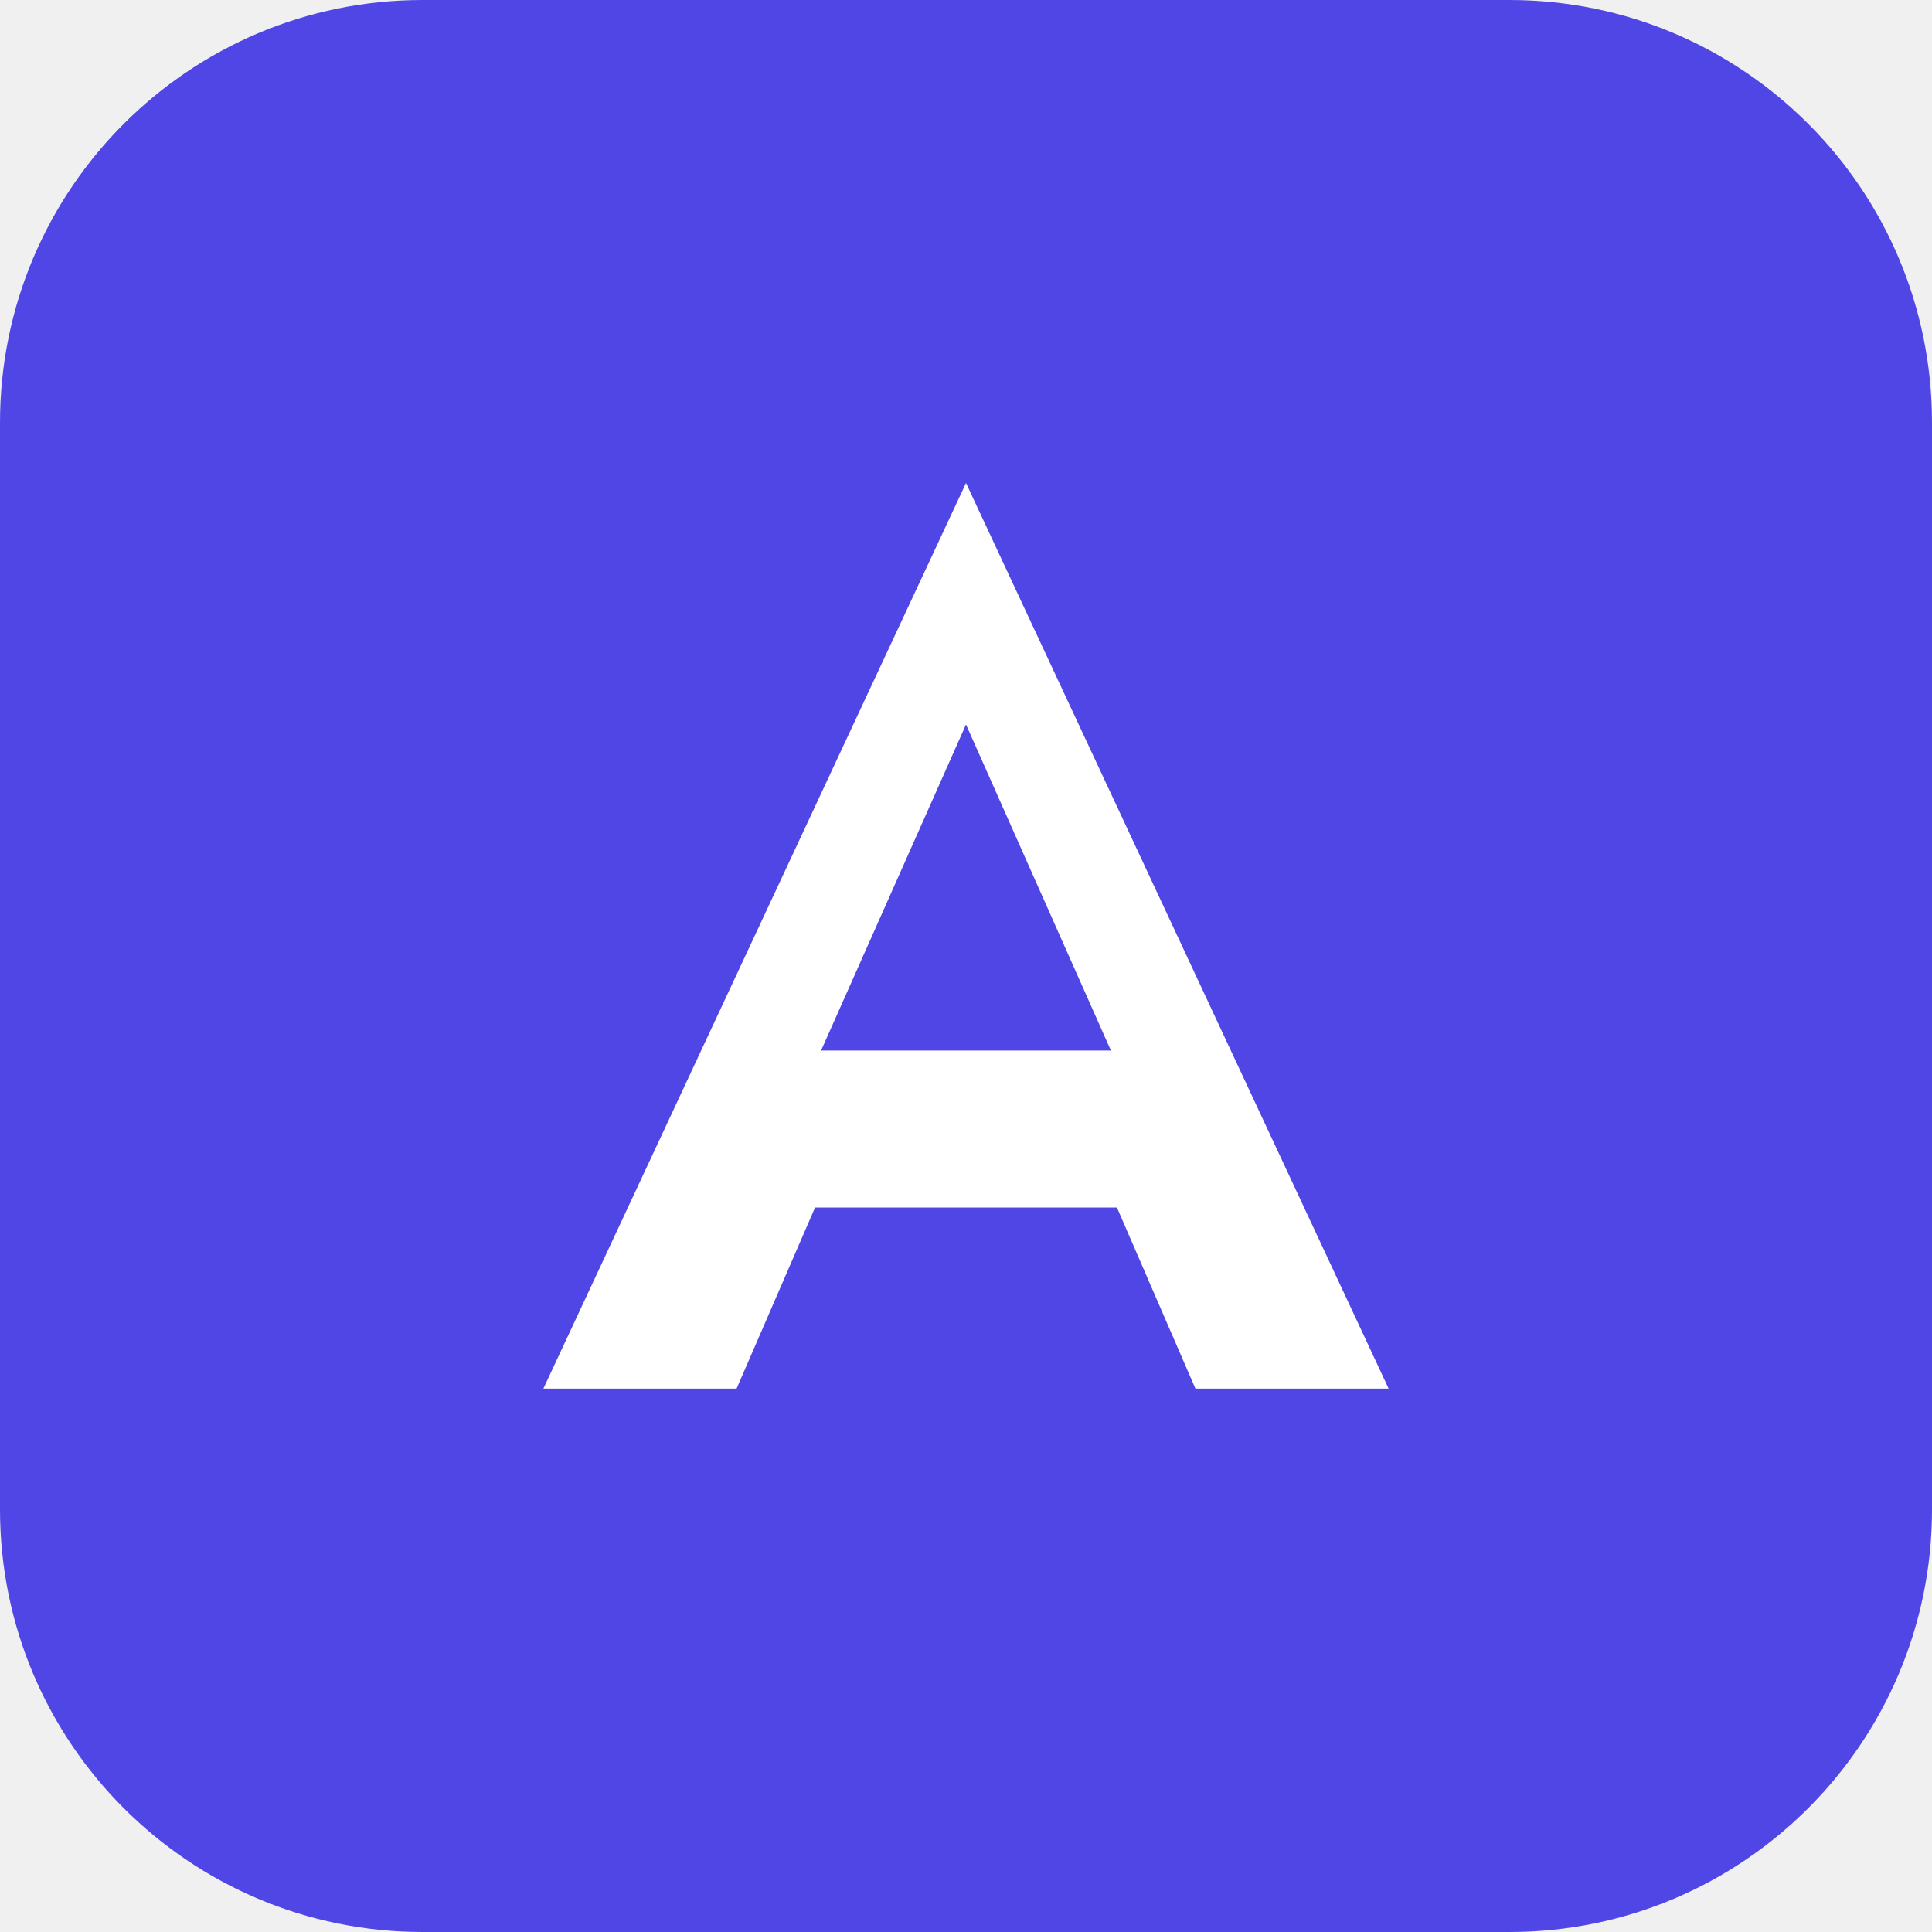
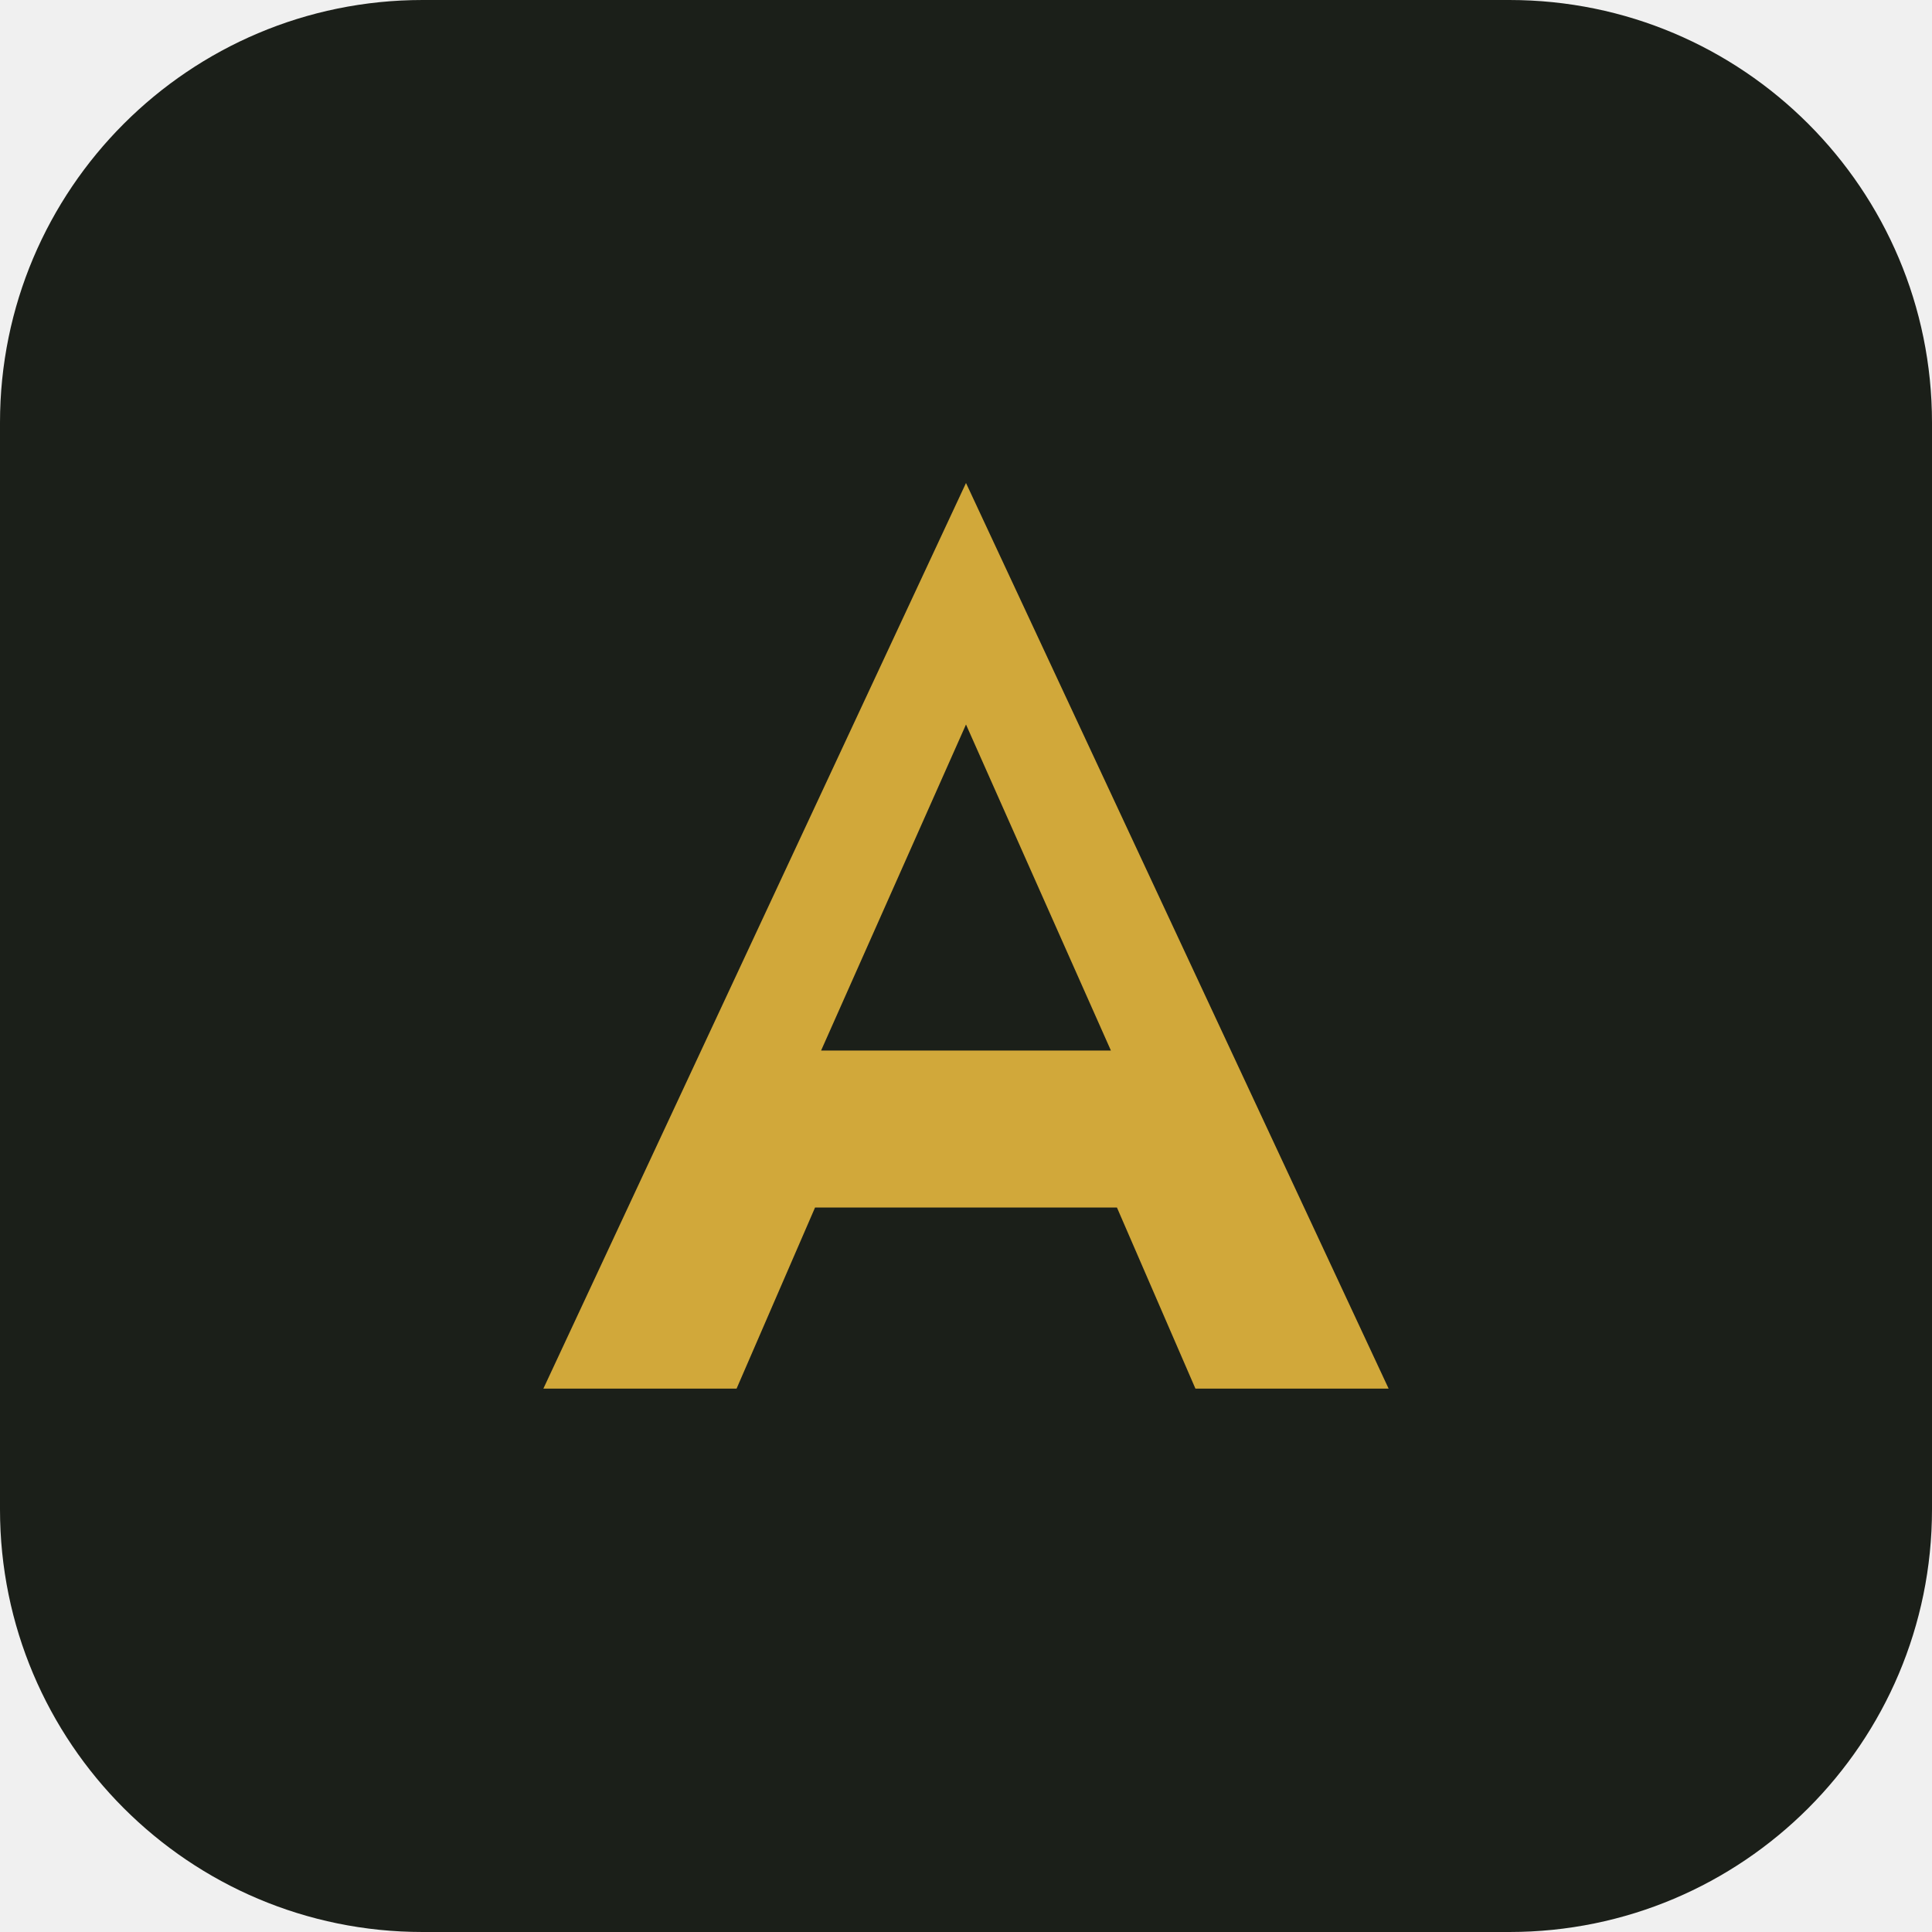
<svg xmlns="http://www.w3.org/2000/svg" viewBox="0 0 32 32">
-   <rect width="32" height="32" rx="7" fill="#4f46e5" />
-   <path d="M9 23 16 8l7 15h-3.2l-1.3-3h-5l-1.3 3H9Zm4.6-5.6h4.8L16 12l-2.4 5.4Z" fill="#fff" />
+   <rect width="32" height="32" rx="7" fill="#1b1f19" />
+   <path d="M9 23 16 8l7 15h-3.2l-1.3-3h-5l-1.3 3H9Zm4.6-5.6h4.8L16 12l-2.4 5.4Z" fill="#d1a83a" />
</svg>
